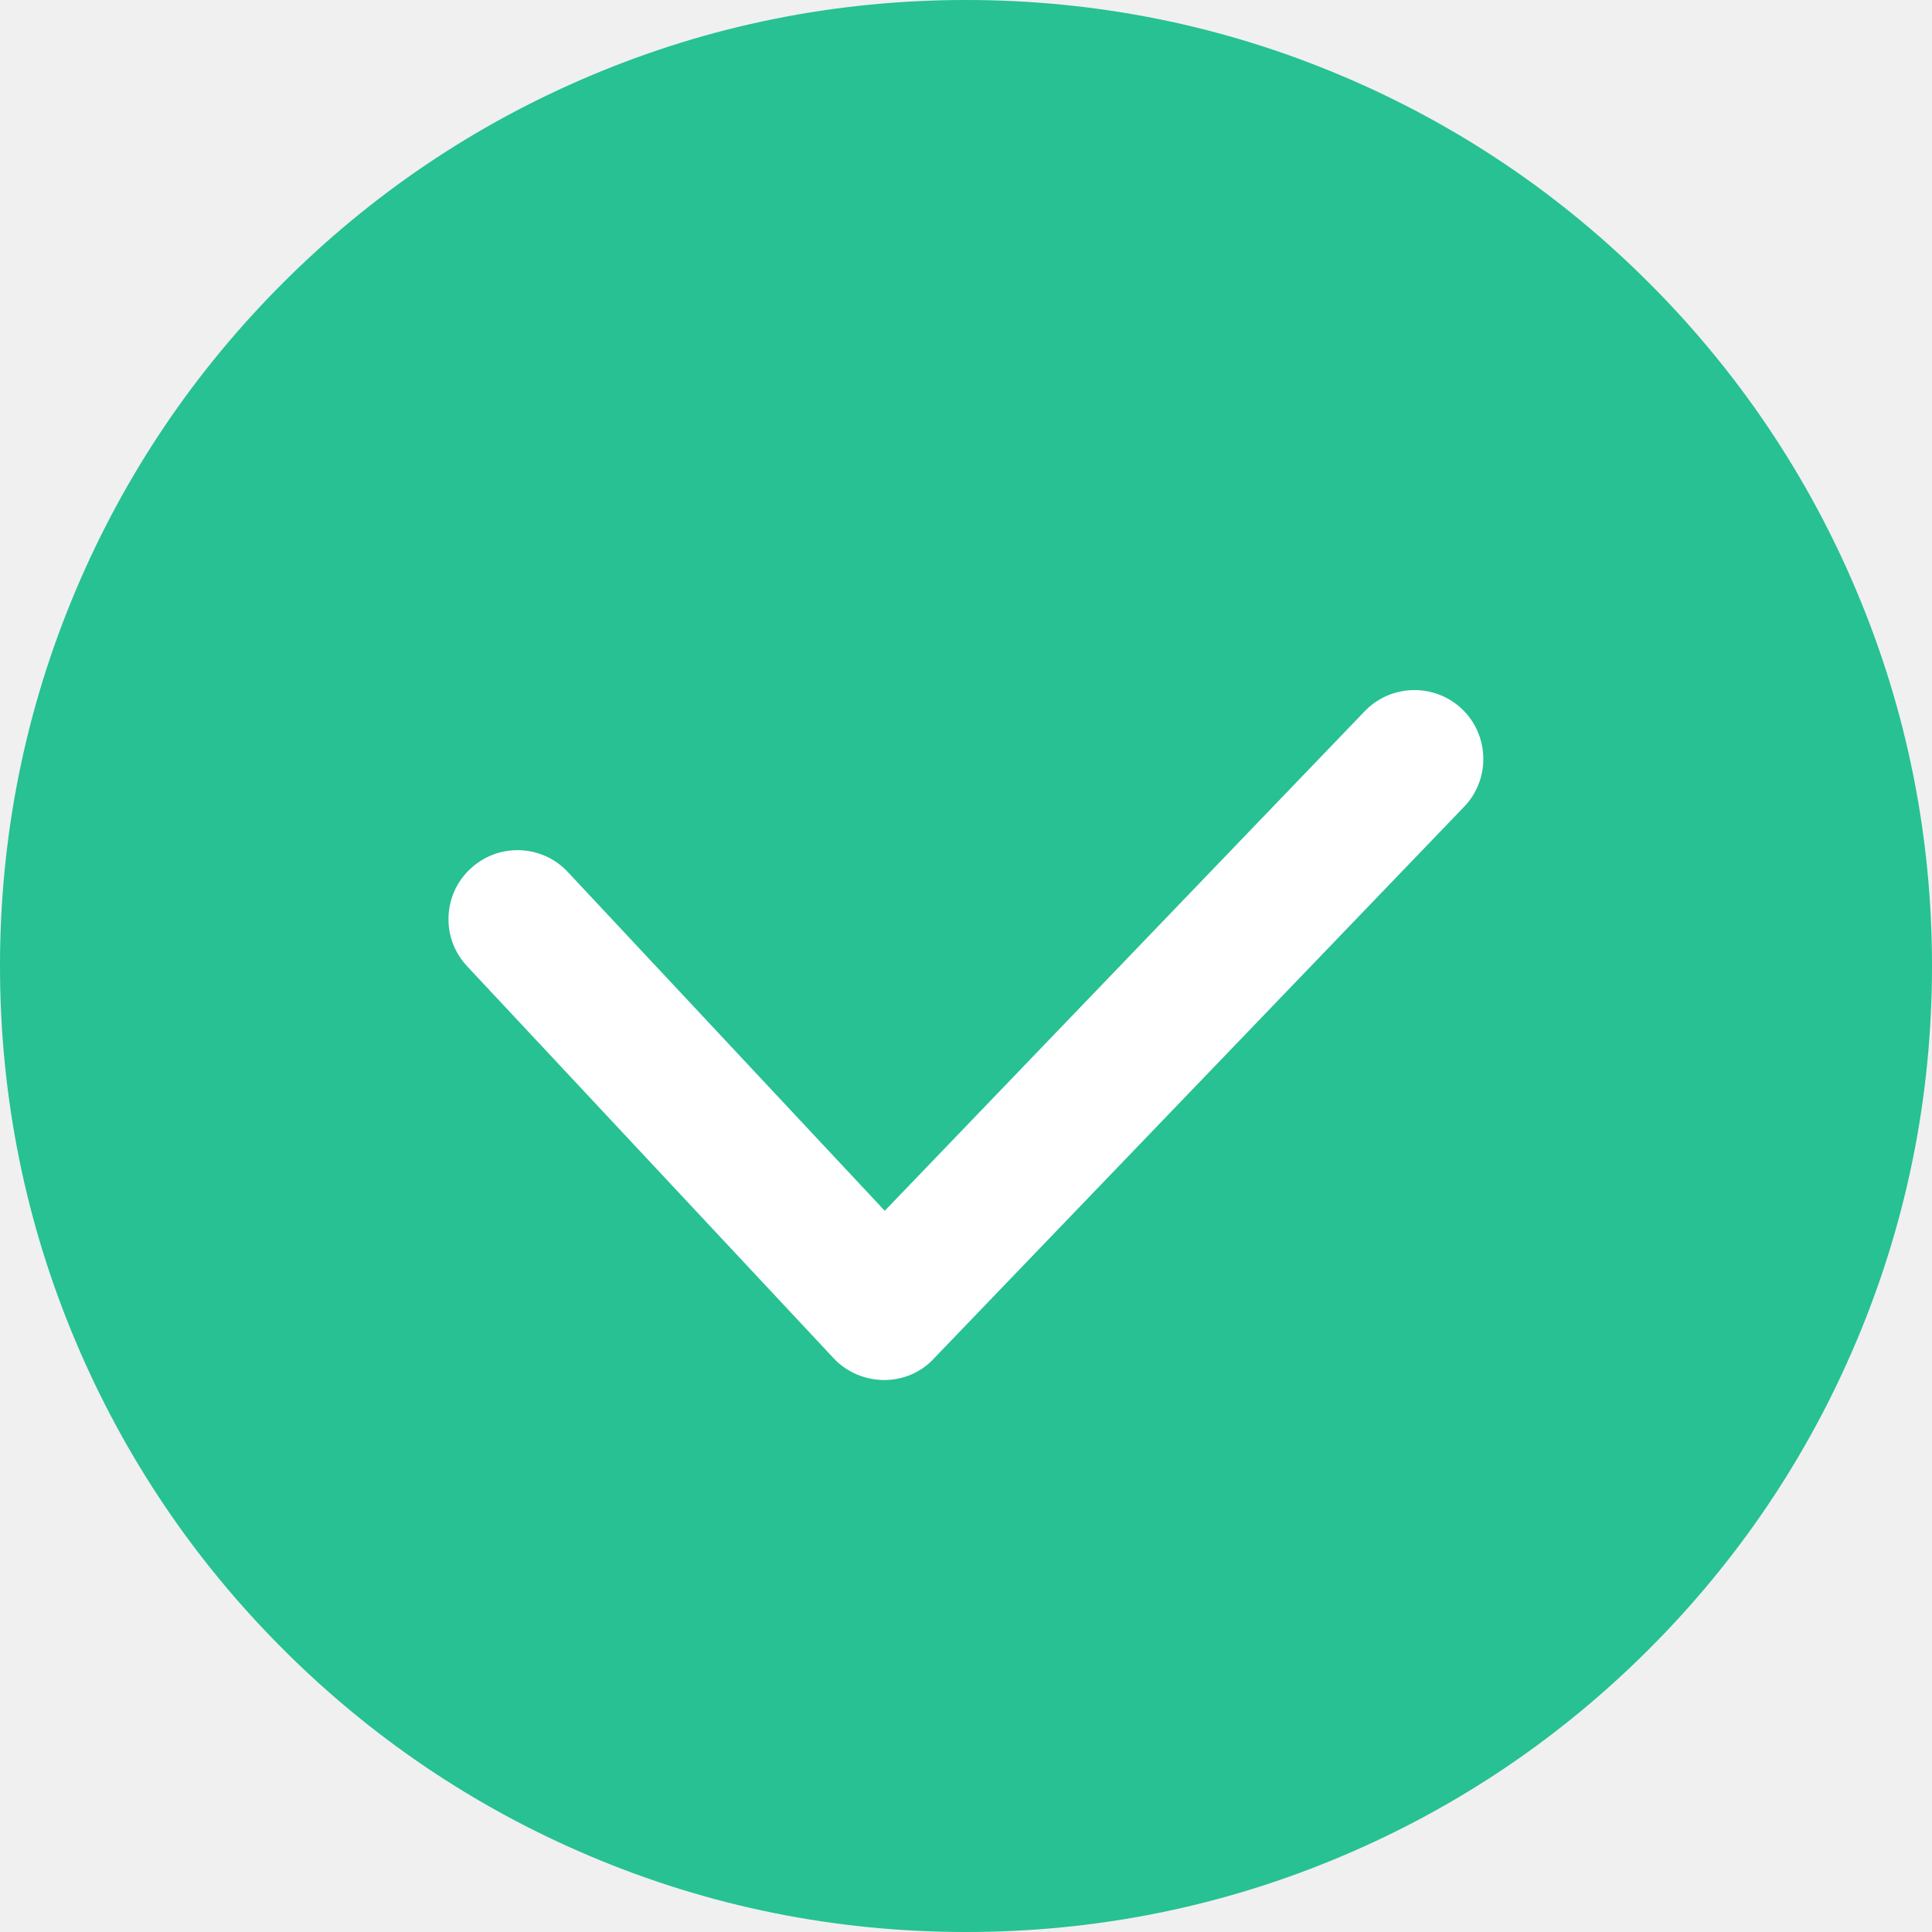
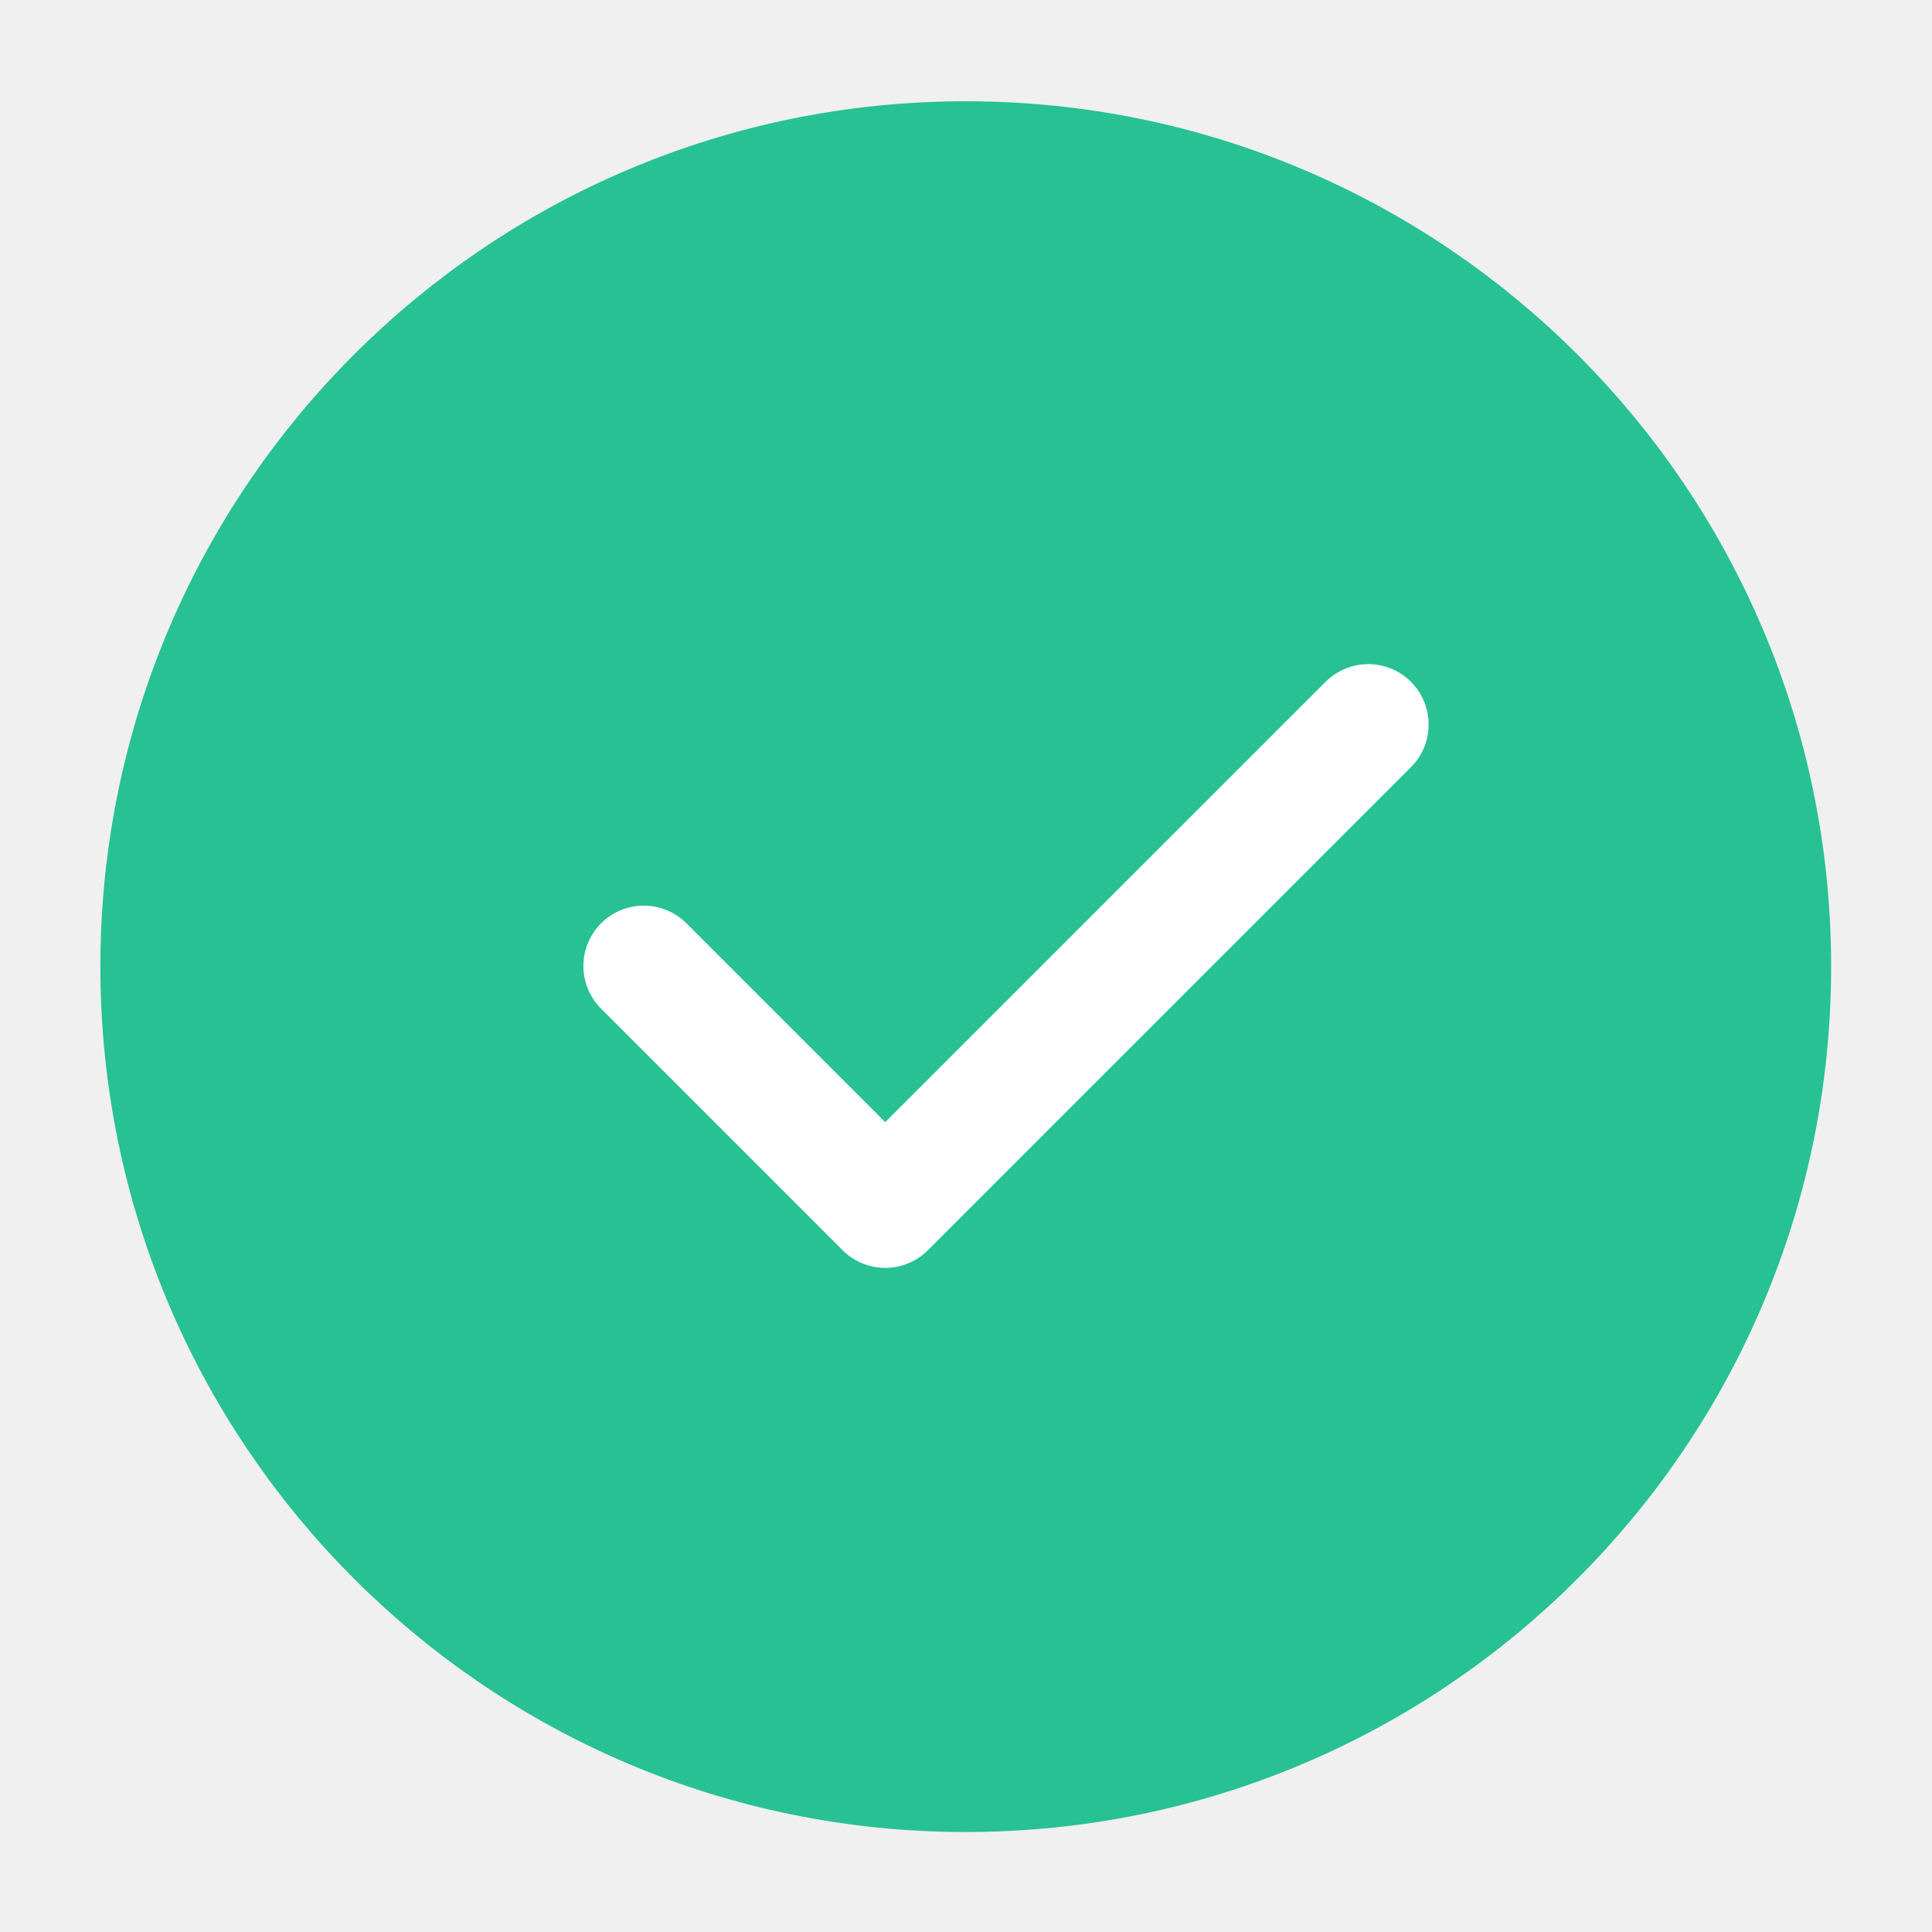
- <svg xmlns="http://www.w3.org/2000/svg" width="20" height="20" viewBox="0 0 20 20" fill="none">
-   <path d="M6.107 19.214C7.342 19.737 8.65 20 10 20C11.35 20 12.659 19.737 13.893 19.214C15.085 18.71 16.154 17.989 17.071 17.071C17.989 16.154 18.71 15.085 19.214 13.893C19.737 12.659 20 11.35 20 10C20 8.65 19.737 7.342 19.214 6.107C18.71 4.915 17.989 3.846 17.071 2.929C16.154 2.011 15.085 1.29 13.893 0.786C12.659 0.263 11.35 0 10 0C8.65 0 7.342 0.263 6.107 0.786C4.915 1.29 3.846 2.011 2.929 2.929C2.011 3.846 1.29 4.915 0.786 6.107C0.263 7.342 0 8.65 0 10C0 11.35 0.263 12.659 0.786 13.893C1.29 15.085 2.011 16.154 2.929 17.071C3.846 17.989 4.915 18.71 6.107 19.214Z" fill="#27C193" />
-   <path d="M9.152 14.286H9.148C8.952 14.284 8.764 14.204 8.63 14.061L4.836 10.003C4.565 9.715 4.581 9.262 4.869 8.994C5.157 8.724 5.61 8.739 5.878 9.027L9.159 12.534L14.128 7.362C14.4 7.079 14.853 7.07 15.137 7.342C15.42 7.614 15.429 8.068 15.157 8.351L9.666 14.065C9.534 14.208 9.347 14.286 9.152 14.286Z" fill="white" />
+ <svg xmlns="http://www.w3.org/2000/svg" width="24" height="24" viewBox="0 0 24 24" fill="none">
+   <path d="M11.997 22.008C14.758 22.008 17.258 20.889 19.068 19.079C20.878 17.269 21.997 14.769 21.997 12.008C21.997 9.246 20.878 6.746 19.068 4.937C17.258 3.127 14.758 2.008 11.997 2.008C9.235 2.008 6.735 3.127 4.926 4.937C3.116 6.746 1.997 9.246 1.997 12.008C1.997 14.769 3.116 17.269 4.926 19.079C6.735 20.889 9.235 22.008 11.997 22.008Z" fill="#27C193" stroke="#27C193" stroke-width="1.5" stroke-linejoin="round" />
+   <path d="M7.997 12L10.997 15L16.997 9" stroke="white" stroke-width="1.5" stroke-linecap="round" stroke-linejoin="round" />
</svg>
